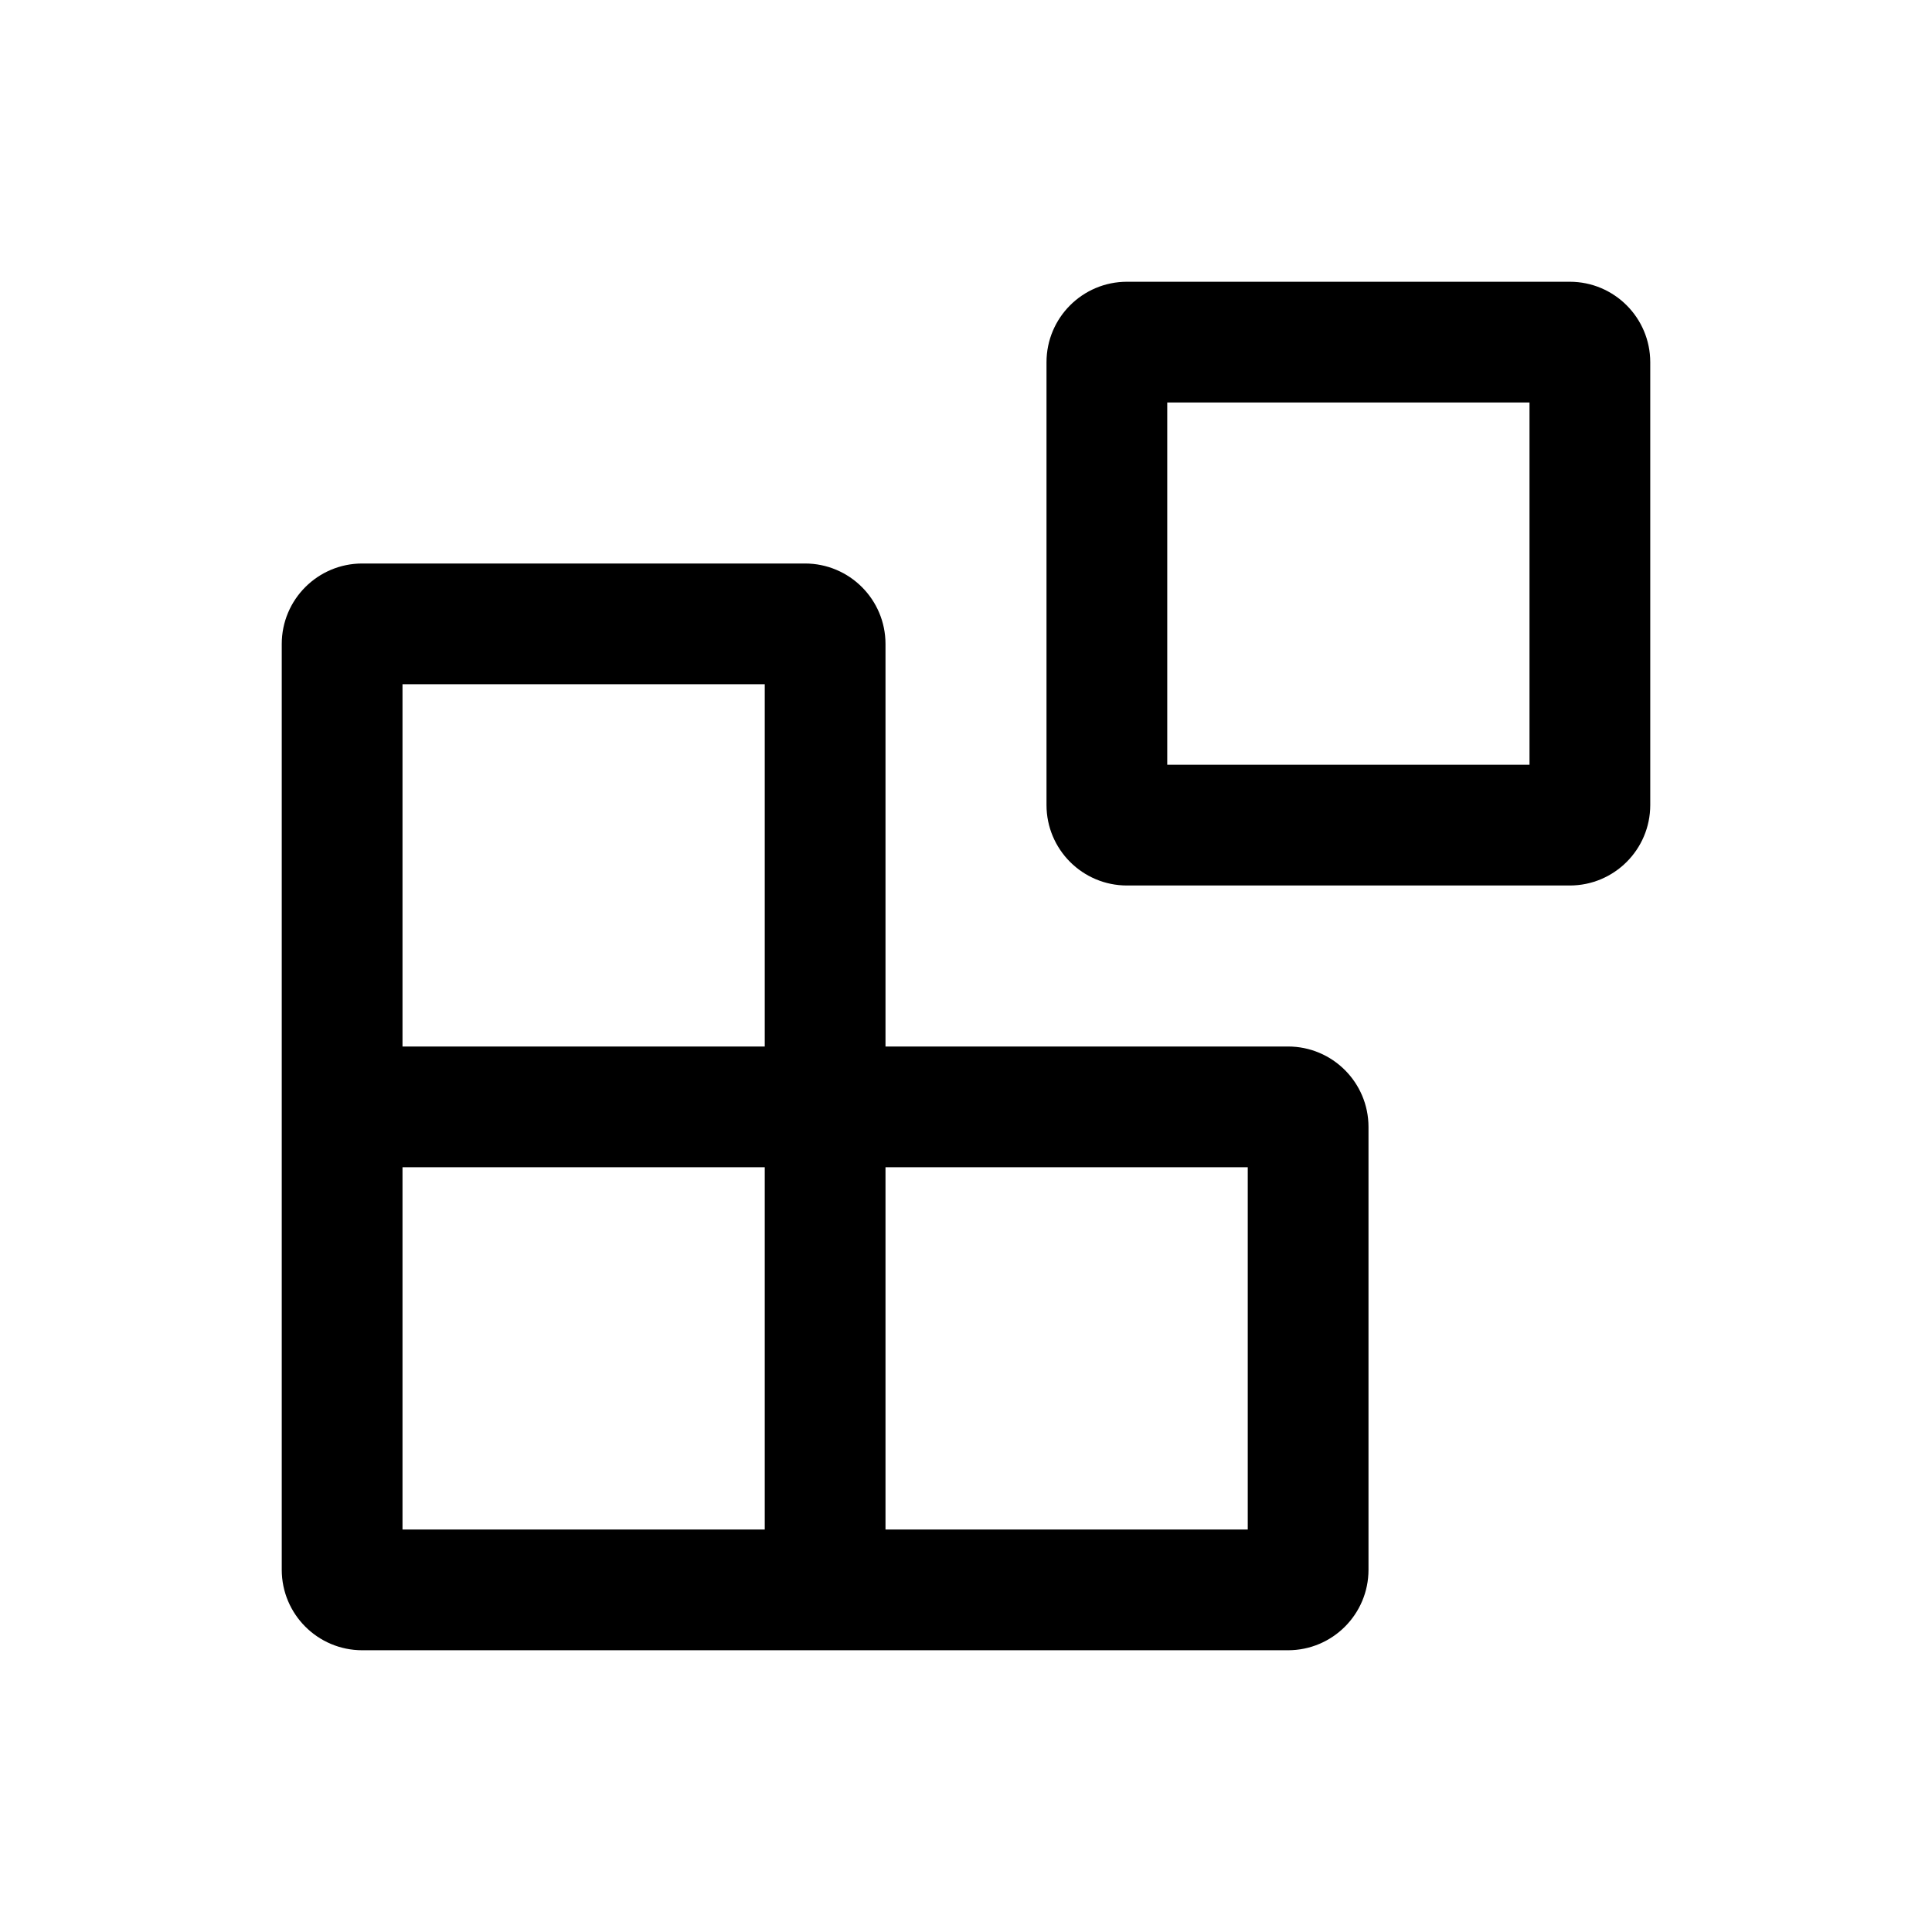
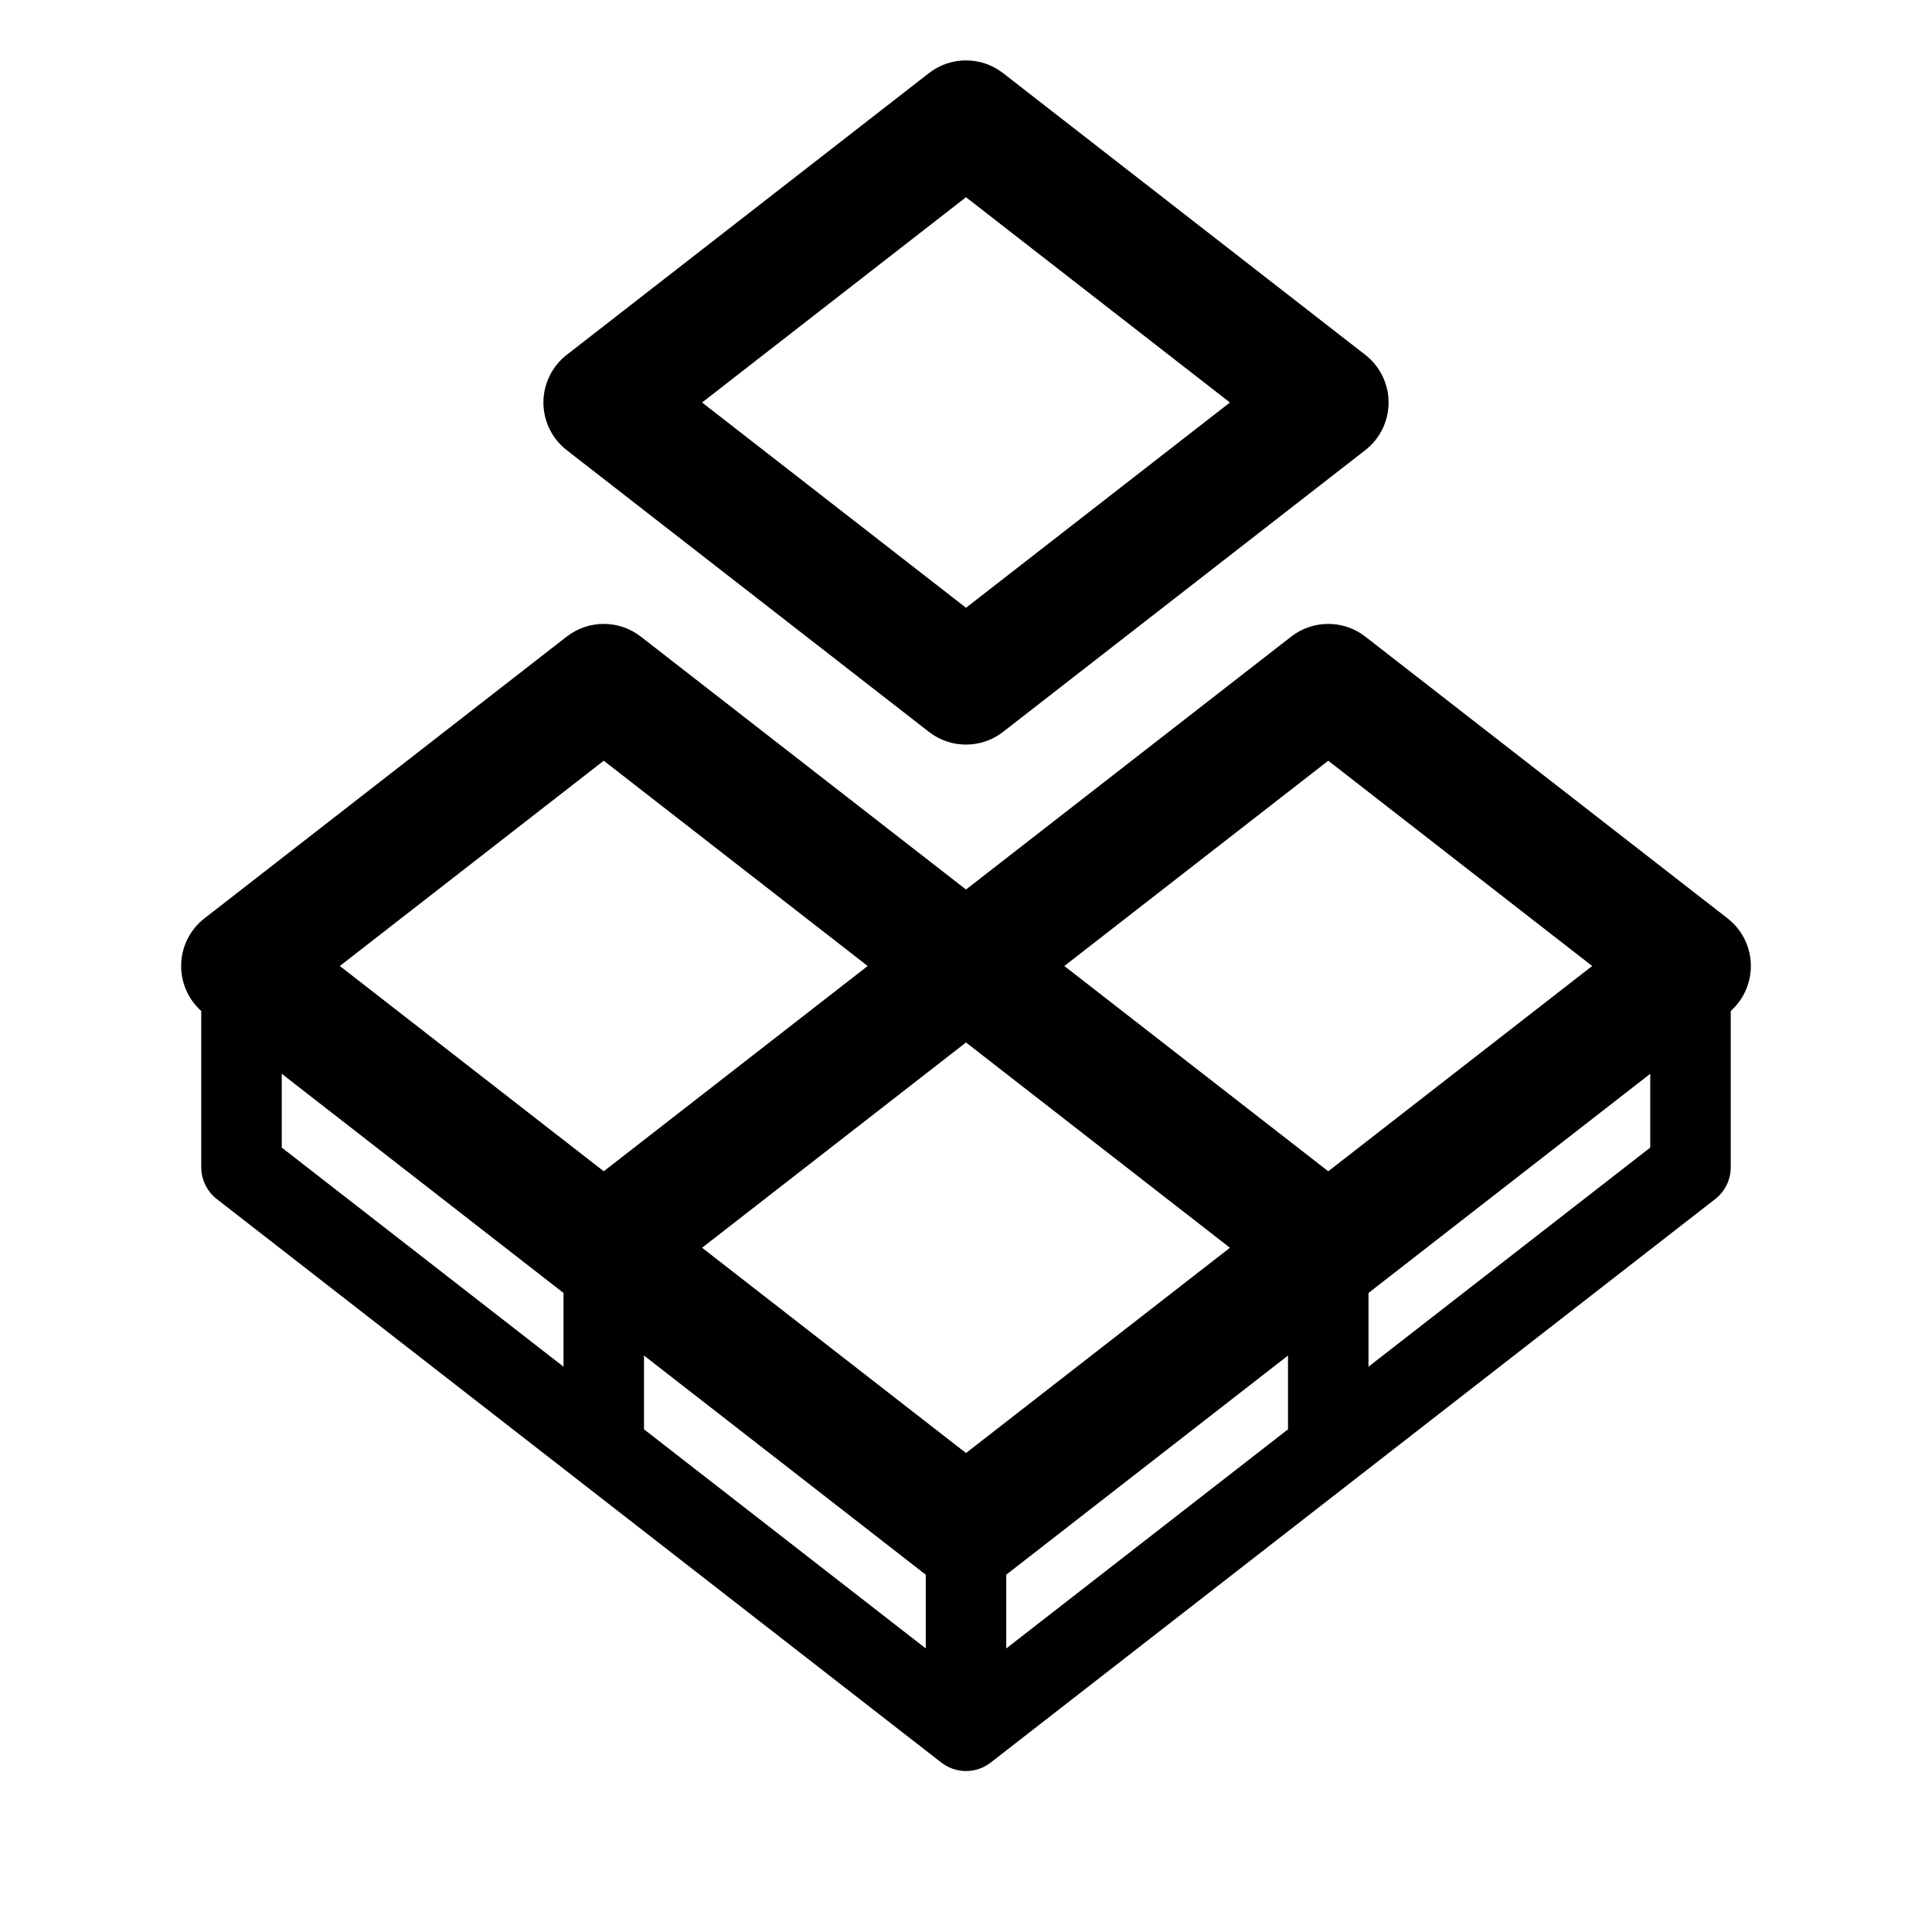
<svg xmlns="http://www.w3.org/2000/svg" viewBox="0 0 48 48">
-   <path d="M26 9v11a2 2 0 002 2h11a2 2 0 002-2V9a2 2 0 00-2-2H28a2 2 0 00-2 2zm12 10h-9v-9h9z" />
-   <path d="M20 14H9a2 2 0 00-2 2v23a2 2 0 002 2h23a2 2 0 002-2V28a2 2 0 00-2-2H22V16a2 2 0 00-2-2zm-1 24h-9v-9h9zm12-9v9h-9v-9zm-21-3v-9h9v9z" />
+   <path fill-rule="evenodd" d="M24.92 1.816a1.5 1.5 0 00-1.84 0l-9 7a1.5 1.5 0 000 2.368l9 7a1.5 1.5 0 001.84 0l9-7a1.5 1.5 0 000-2.368l-9-7zM24 15.1L17.443 10 24 4.9l6.557 5.1L24 15.1zm-8.08.716a1.5 1.5 0 00-1.84 0l-9 7A1.5 1.5 0 005 25.118V29a1 1 0 00.386.79l18 14a1 1 0 001.228 0l18-14A1 1 0 0043 29v-3.882a1.5 1.5 0 00-.08-2.302l-9-7a1.5 1.5 0 00-1.84 0L24 22.1l-8.08-6.284zM41 26.678l-7 5.445v1.832l7-5.444v-1.833zM25 39.123l7-5.445v1.833l-7 5.444v-1.832zm-2 0v1.832l-7-5.444v-1.833l7 5.445zm-9-7v1.832l-7-5.444v-1.833l7 5.445zM24 36.1L17.443 31 24 25.9l6.557 5.1L24 36.1zM8.443 24L15 29.1l6.557-5.1L15 18.9 8.443 24zM33 29.1l6.557-5.1L33 18.9 26.443 24 33 29.1z" />
</svg>
